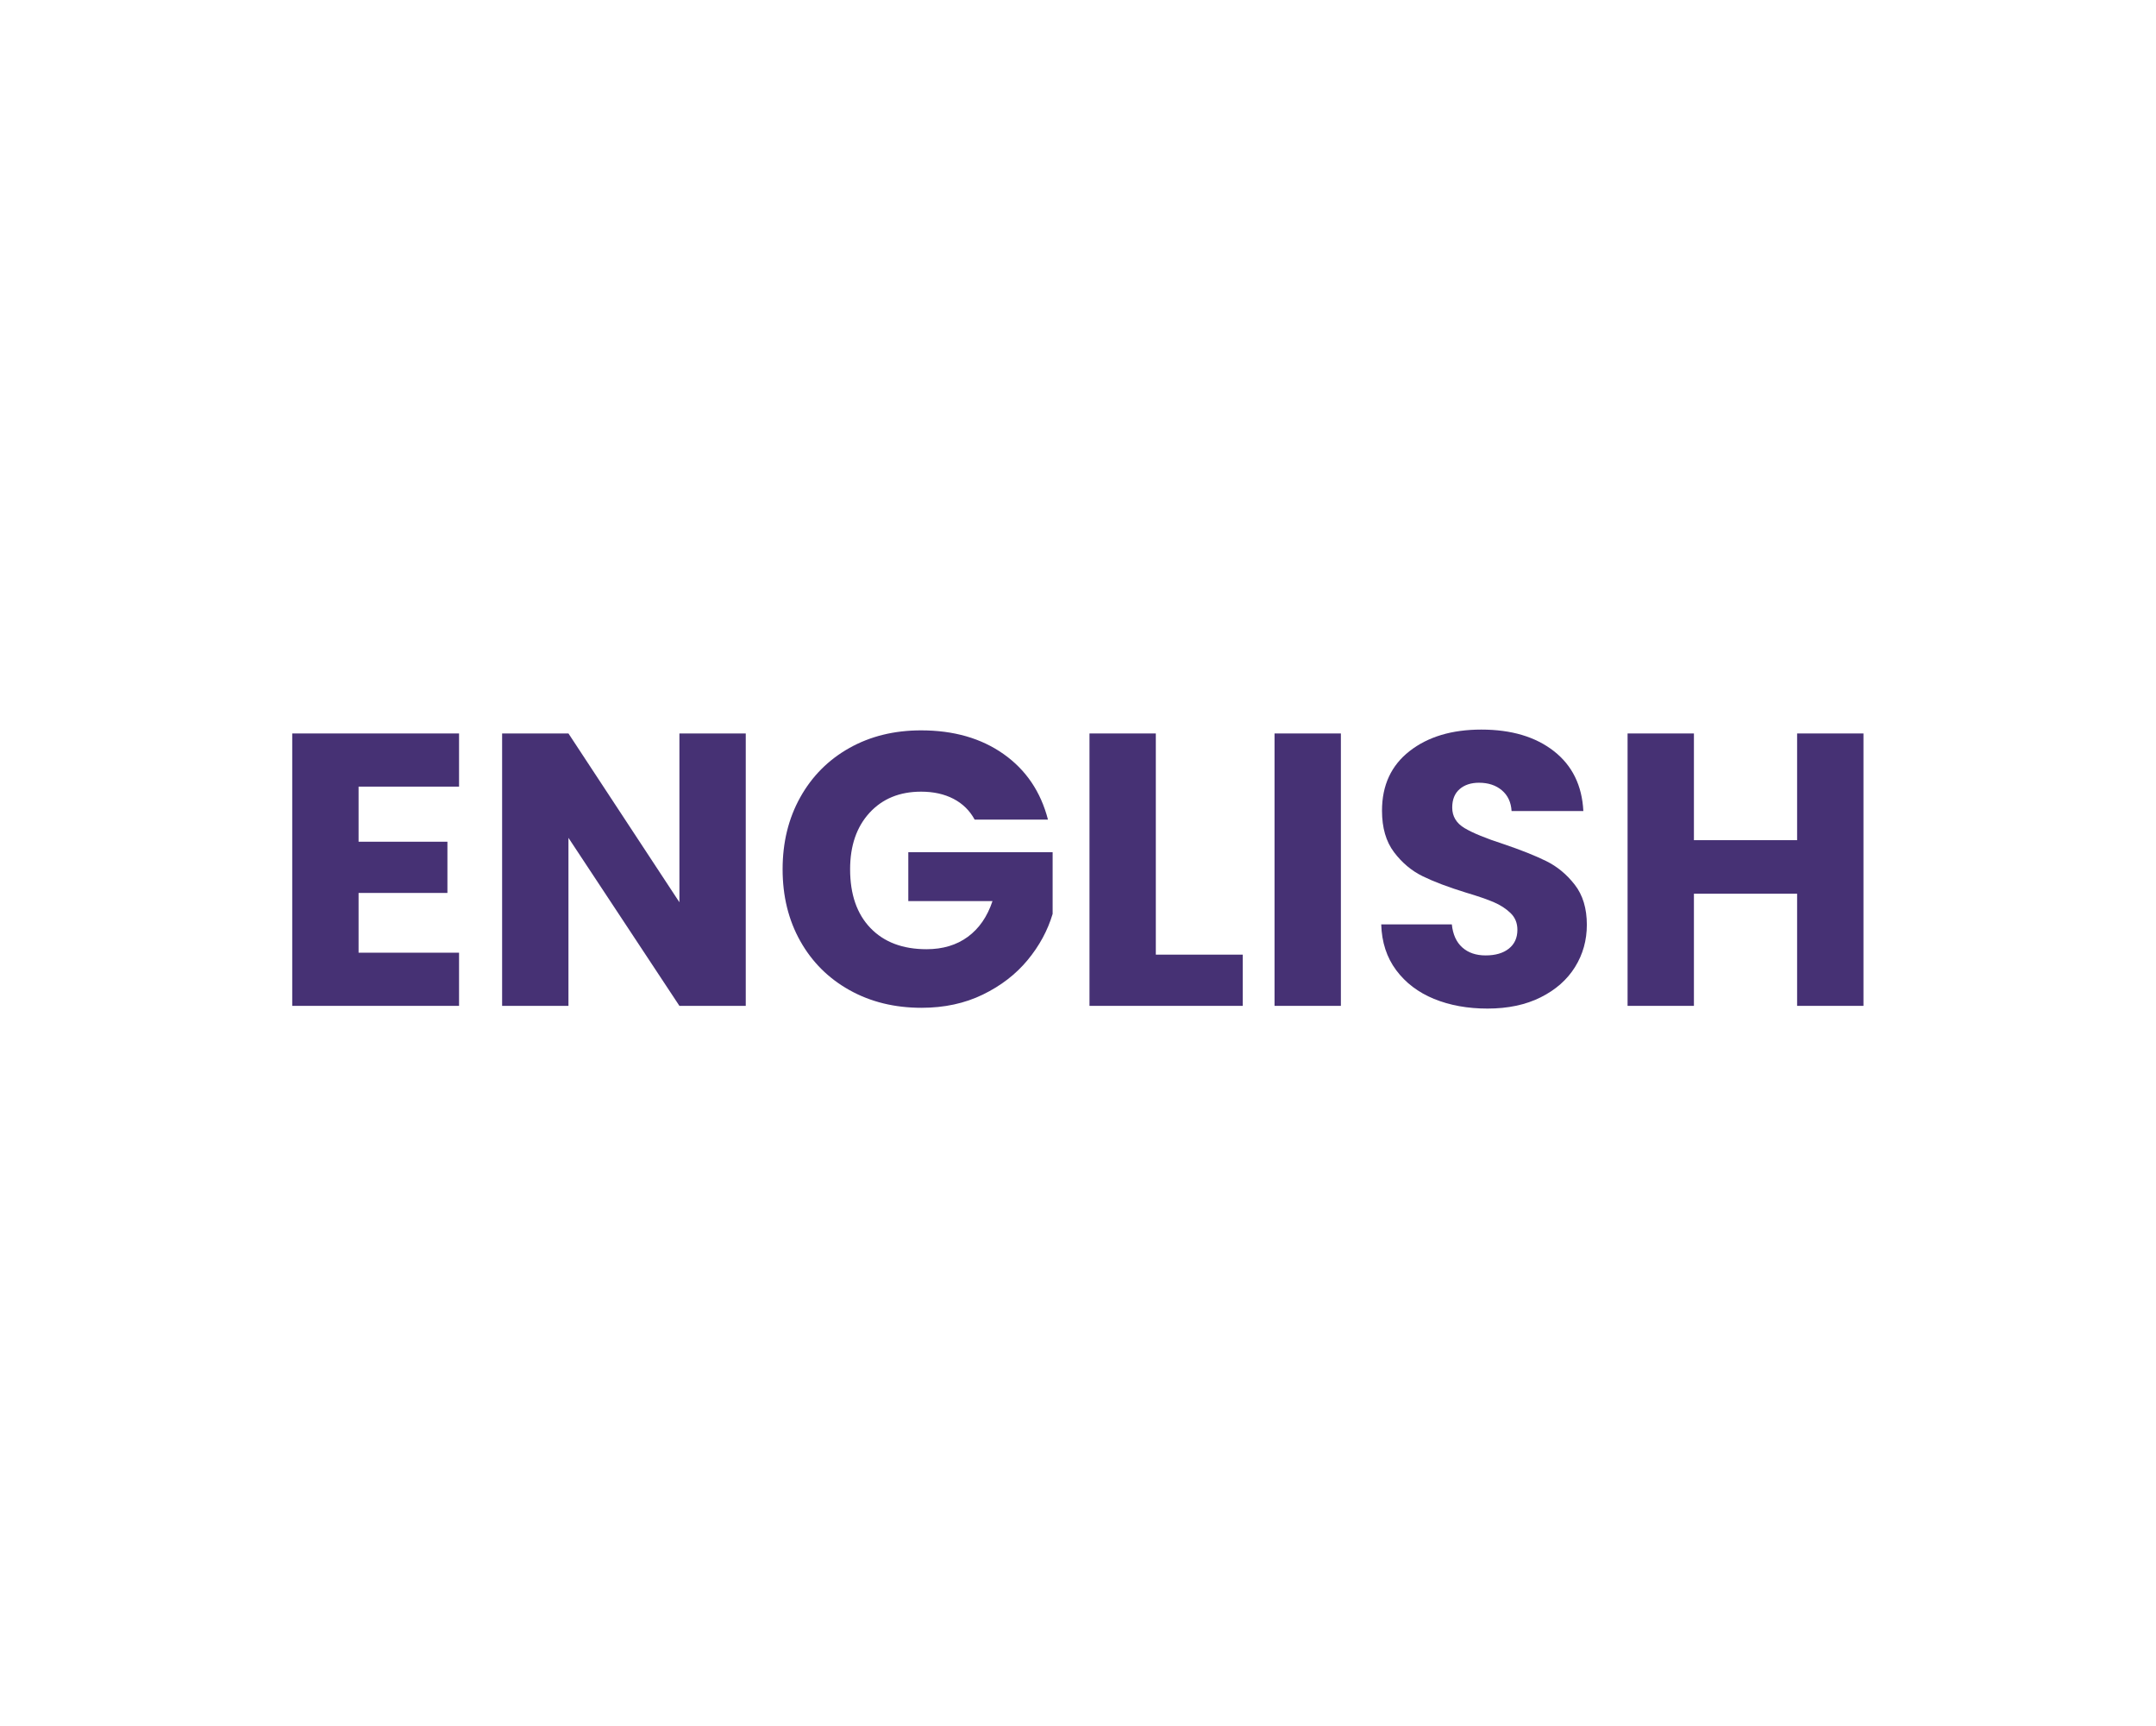
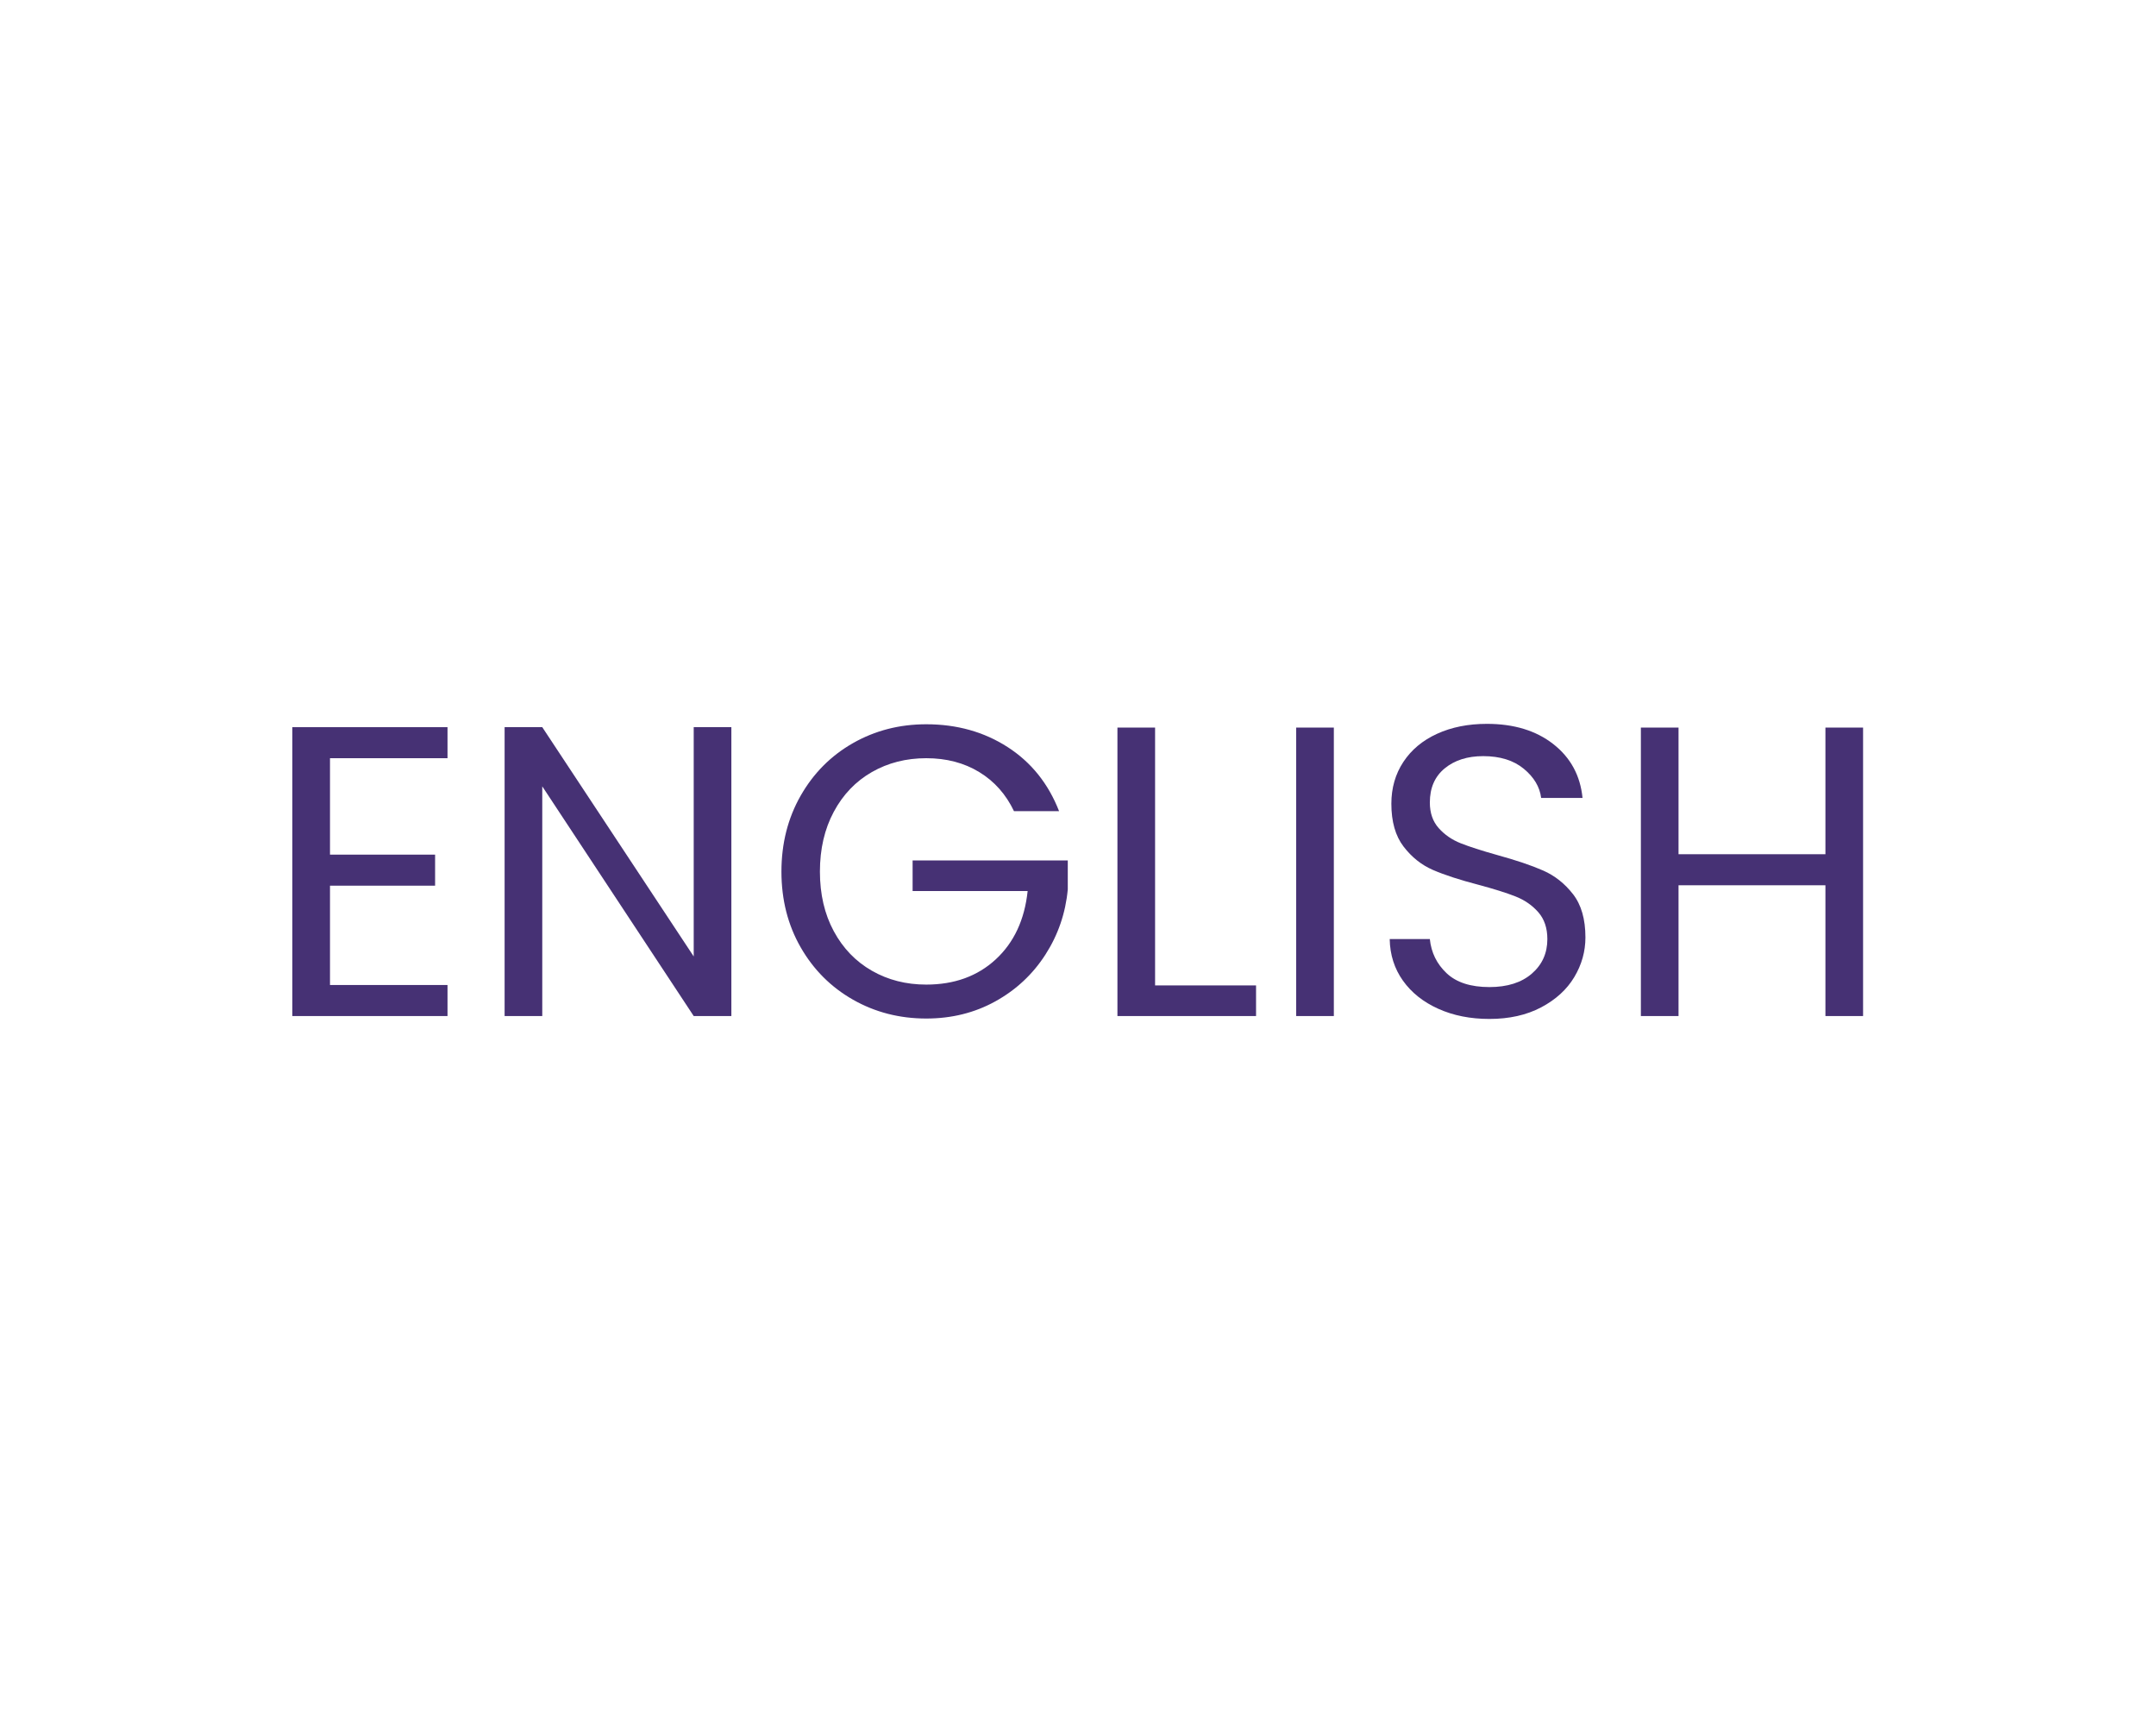
- <svg xmlns="http://www.w3.org/2000/svg" width="100%" height="100%" viewBox="0 0 1042 834" version="1.1" xml:space="preserve" style="fill-rule:evenodd;clip-rule:evenodd;stroke-linejoin:round;stroke-miterlimit:2;">
-   <path d="M173.3,380.102l0,26.625l42.937,0l0,24.75l-42.937,0l0,28.875l48.562,0l0,25.688l-80.625,0l0,-131.625l80.625,0l0,25.687l-48.562,0Z" style="fill:#463174;fill-rule:nonzero;" />
-   <path d="M360.425,486.04l-32.063,0l-53.625,-81.188l0,81.188l-32.062,0l0,-131.625l32.062,0l53.625,81.562l0,-81.562l32.063,0l0,131.625Z" style="fill:#463174;fill-rule:nonzero;" />
-   <path d="M471.05,396.04c-2.375,-4.375 -5.781,-7.719 -10.219,-10.032c-4.437,-2.312 -9.656,-3.468 -15.656,-3.468c-10.375,0 -18.688,3.406 -24.938,10.218c-6.25,6.813 -9.375,15.907 -9.375,27.282c0,12.125 3.282,21.593 9.844,28.406c6.563,6.812 15.594,10.219 27.094,10.219c7.875,0 14.531,-2 19.969,-6c5.437,-4 9.406,-9.75 11.906,-17.25l-40.688,0l0,-23.625l69.75,0l0,29.812c-2.375,8 -6.406,15.438 -12.093,22.313c-5.688,6.875 -12.907,12.437 -21.657,16.687c-8.75,4.25 -18.625,6.375 -29.625,6.375c-13,0 -24.593,-2.844 -34.781,-8.531c-10.187,-5.688 -18.125,-13.594 -23.812,-23.719c-5.688,-10.125 -8.532,-21.687 -8.532,-34.687c0,-13 2.844,-24.594 8.532,-34.782c5.687,-10.187 13.593,-18.125 23.718,-23.812c10.125,-5.688 21.688,-8.531 34.688,-8.531c15.75,0 29.031,3.812 39.844,11.437c10.812,7.625 17.968,18.188 21.468,31.688l-35.437,0Z" style="fill:#463174;fill-rule:nonzero;" />
-   <path d="M558.612,461.29l42,0l0,24.75l-74.062,0l0,-131.625l32.062,0l0,106.875Z" style="fill:#463174;fill-rule:nonzero;" />
-   <rect x="615.987" y="354.415" width="32.063" height="131.625" style="fill:#463174;fill-rule:nonzero;" />
-   <path d="M718.925,487.352c-9.625,0 -18.25,-1.562 -25.875,-4.687c-7.625,-3.125 -13.719,-7.75 -18.281,-13.875c-4.563,-6.125 -6.969,-13.5 -7.219,-22.125l34.125,0c0.5,4.875 2.187,8.593 5.062,11.156c2.875,2.562 6.625,3.844 11.25,3.844c4.75,0 8.5,-1.094 11.25,-3.282c2.75,-2.187 4.125,-5.218 4.125,-9.093c0,-3.25 -1.093,-5.938 -3.281,-8.063c-2.187,-2.125 -4.875,-3.875 -8.062,-5.25c-3.188,-1.375 -7.719,-2.937 -13.594,-4.687c-8.5,-2.625 -15.438,-5.25 -20.813,-7.875c-5.375,-2.625 -10,-6.5 -13.875,-11.625c-3.875,-5.125 -5.812,-11.813 -5.812,-20.063c0,-12.25 4.437,-21.844 13.312,-28.781c8.875,-6.938 20.438,-10.406 34.688,-10.406c14.5,0 26.187,3.468 35.062,10.406c8.875,6.937 13.625,16.594 14.25,28.969l-34.687,0c-0.25,-4.25 -1.813,-7.594 -4.688,-10.032c-2.875,-2.437 -6.562,-3.656 -11.062,-3.656c-3.875,0 -7,1.031 -9.375,3.094c-2.375,2.062 -3.563,5.031 -3.563,8.906c0,4.25 2,7.563 6,9.938c4,2.375 10.25,4.937 18.75,7.687c8.5,2.875 15.407,5.625 20.719,8.25c5.313,2.625 9.906,6.438 13.781,11.438c3.875,5 5.813,11.437 5.813,19.312c0,7.5 -1.906,14.313 -5.719,20.438c-3.812,6.125 -9.344,11 -16.594,14.625c-7.25,3.625 -15.812,5.437 -25.687,5.437Z" style="fill:#463174;fill-rule:nonzero;" />
-   <path d="M900.612,354.415l0,131.625l-32.062,0l0,-54.188l-49.875,0l0,54.188l-32.063,0l0,-131.625l32.063,0l0,51.562l49.875,0l0,-51.562l32.062,0Z" style="fill:#463174;fill-rule:nonzero;" />
+ <svg xmlns="http://www.w3.org/2000/svg" width="100%" height="100%" viewBox="0 0 4342 3475" version="1.1" xml:space="preserve" style="fill-rule:evenodd;clip-rule:evenodd;stroke-linejoin:round;stroke-miterlimit:2;">
+   <path d="M664.581,1526.66l0,194.166l211.667,0l0,62.5l-211.667,0l0,200l236.667,0l0,62.5l-312.5,0l0,-581.666l312.5,0l0,62.5l-236.667,0Z" style="fill:#463174;fill-rule:nonzero;" />
+   <path d="M1472.91,2045.83l-75.834,0l-305,-462.5l0,462.5l-75.833,0l0,-581.666l75.833,0l305,461.666l0,-461.666l75.834,0l0,581.666Z" style="fill:#463174;fill-rule:nonzero;" />
+   <path d="M2042.08,1633.33c-16.111,-33.889 -39.444,-60.139 -70,-78.75c-30.555,-18.611 -66.111,-27.916 -106.666,-27.916c-40.556,0 -77.084,9.305 -109.584,27.916c-32.5,18.611 -58.055,45.278 -76.666,80c-18.612,34.722 -27.917,74.861 -27.917,120.417c0,45.555 9.305,85.555 27.917,120c18.611,34.444 44.166,60.972 76.666,79.583c32.5,18.611 69.028,27.917 109.584,27.917c56.666,0 103.333,-16.945 140,-50.833c36.666,-33.889 58.055,-79.723 64.166,-137.5l-231.666,0l0,-61.667l312.5,0l0,58.333c-4.445,47.778 -19.445,91.528 -45,131.25c-25.556,39.722 -59.167,71.111 -100.834,94.167c-41.666,23.055 -88.055,34.583 -139.166,34.583c-53.889,0 -103.056,-12.639 -147.5,-37.916c-44.445,-25.278 -79.584,-60.417 -105.417,-105.417c-25.833,-45 -38.75,-95.833 -38.75,-152.5c0,-56.667 12.917,-107.639 38.75,-152.917c25.833,-45.278 60.972,-80.555 105.417,-105.833c44.444,-25.278 93.611,-37.917 147.5,-37.917c61.666,0 116.25,15.278 163.75,45.834c47.5,30.555 82.083,73.611 103.75,129.166l-90.834,0Z" style="fill:#463174;fill-rule:nonzero;" />
+   <path d="M2326.25,1984.16l203.333,0l0,61.666l-279.166,0l0,-580.833l75.833,0l0,519.167Z" style="fill:#463174;fill-rule:nonzero;" />
+   <rect x="2610.41" y="1465" width="75.833" height="580.833" style="fill:#463174;fill-rule:nonzero;" />
+   <path d="M2999.58,2051.66c-38.333,0 -72.639,-6.806 -102.916,-20.417c-30.278,-13.611 -54.028,-32.5 -71.25,-56.667c-17.223,-24.166 -26.112,-52.083 -26.667,-83.75l80.833,0c2.778,27.222 14.028,50.139 33.75,68.75c19.722,18.611 48.472,27.917 86.25,27.917c36.111,0 64.584,-9.028 85.417,-27.083c20.833,-18.056 31.25,-41.25 31.25,-69.584c0,-22.222 -6.111,-40.278 -18.333,-54.166c-12.223,-13.889 -27.5,-24.445 -45.834,-31.667c-18.333,-7.222 -43.055,-15 -74.166,-23.333c-38.334,-10 -69.028,-20 -92.084,-30c-23.055,-10 -42.778,-25.695 -59.166,-47.084c-16.389,-21.389 -24.584,-50.139 -24.584,-86.25c0,-31.666 8.056,-59.722 24.167,-84.166c16.111,-24.445 38.75,-43.334 67.917,-56.667c29.166,-13.333 62.638,-20 100.416,-20c54.445,0 99.028,13.611 133.75,40.833c34.722,27.222 54.306,63.334 58.75,108.334l-83.333,0c-2.778,-22.223 -14.445,-41.806 -35,-58.75c-20.556,-16.945 -47.778,-25.417 -81.667,-25.417c-31.666,0 -57.5,8.194 -77.5,24.583c-20,16.389 -30,39.306 -30,68.75c0,21.111 5.972,38.334 17.917,51.667c11.944,13.333 26.667,23.472 44.167,30.417c17.5,6.944 42.083,14.861 73.75,23.75c38.333,10.555 69.166,20.972 92.5,31.25c23.333,10.277 43.333,26.111 60,47.5c16.666,21.388 25,50.416 25,87.083c0,28.333 -7.5,55 -22.5,80c-15,25 -37.223,45.278 -66.667,60.833c-29.445,15.556 -64.167,23.334 -104.167,23.334Z" style="fill:#463174;fill-rule:nonzero;" />
+   <path d="M3752.08,1465l0,580.833l-75.833,0l0,-263.333l-295.833,0l0,263.333l-75.834,0l0,-580.833l75.834,0l0,255l295.833,0l0,-255l75.833,0Z" style="fill:#463174;fill-rule:nonzero;" />
</svg>
